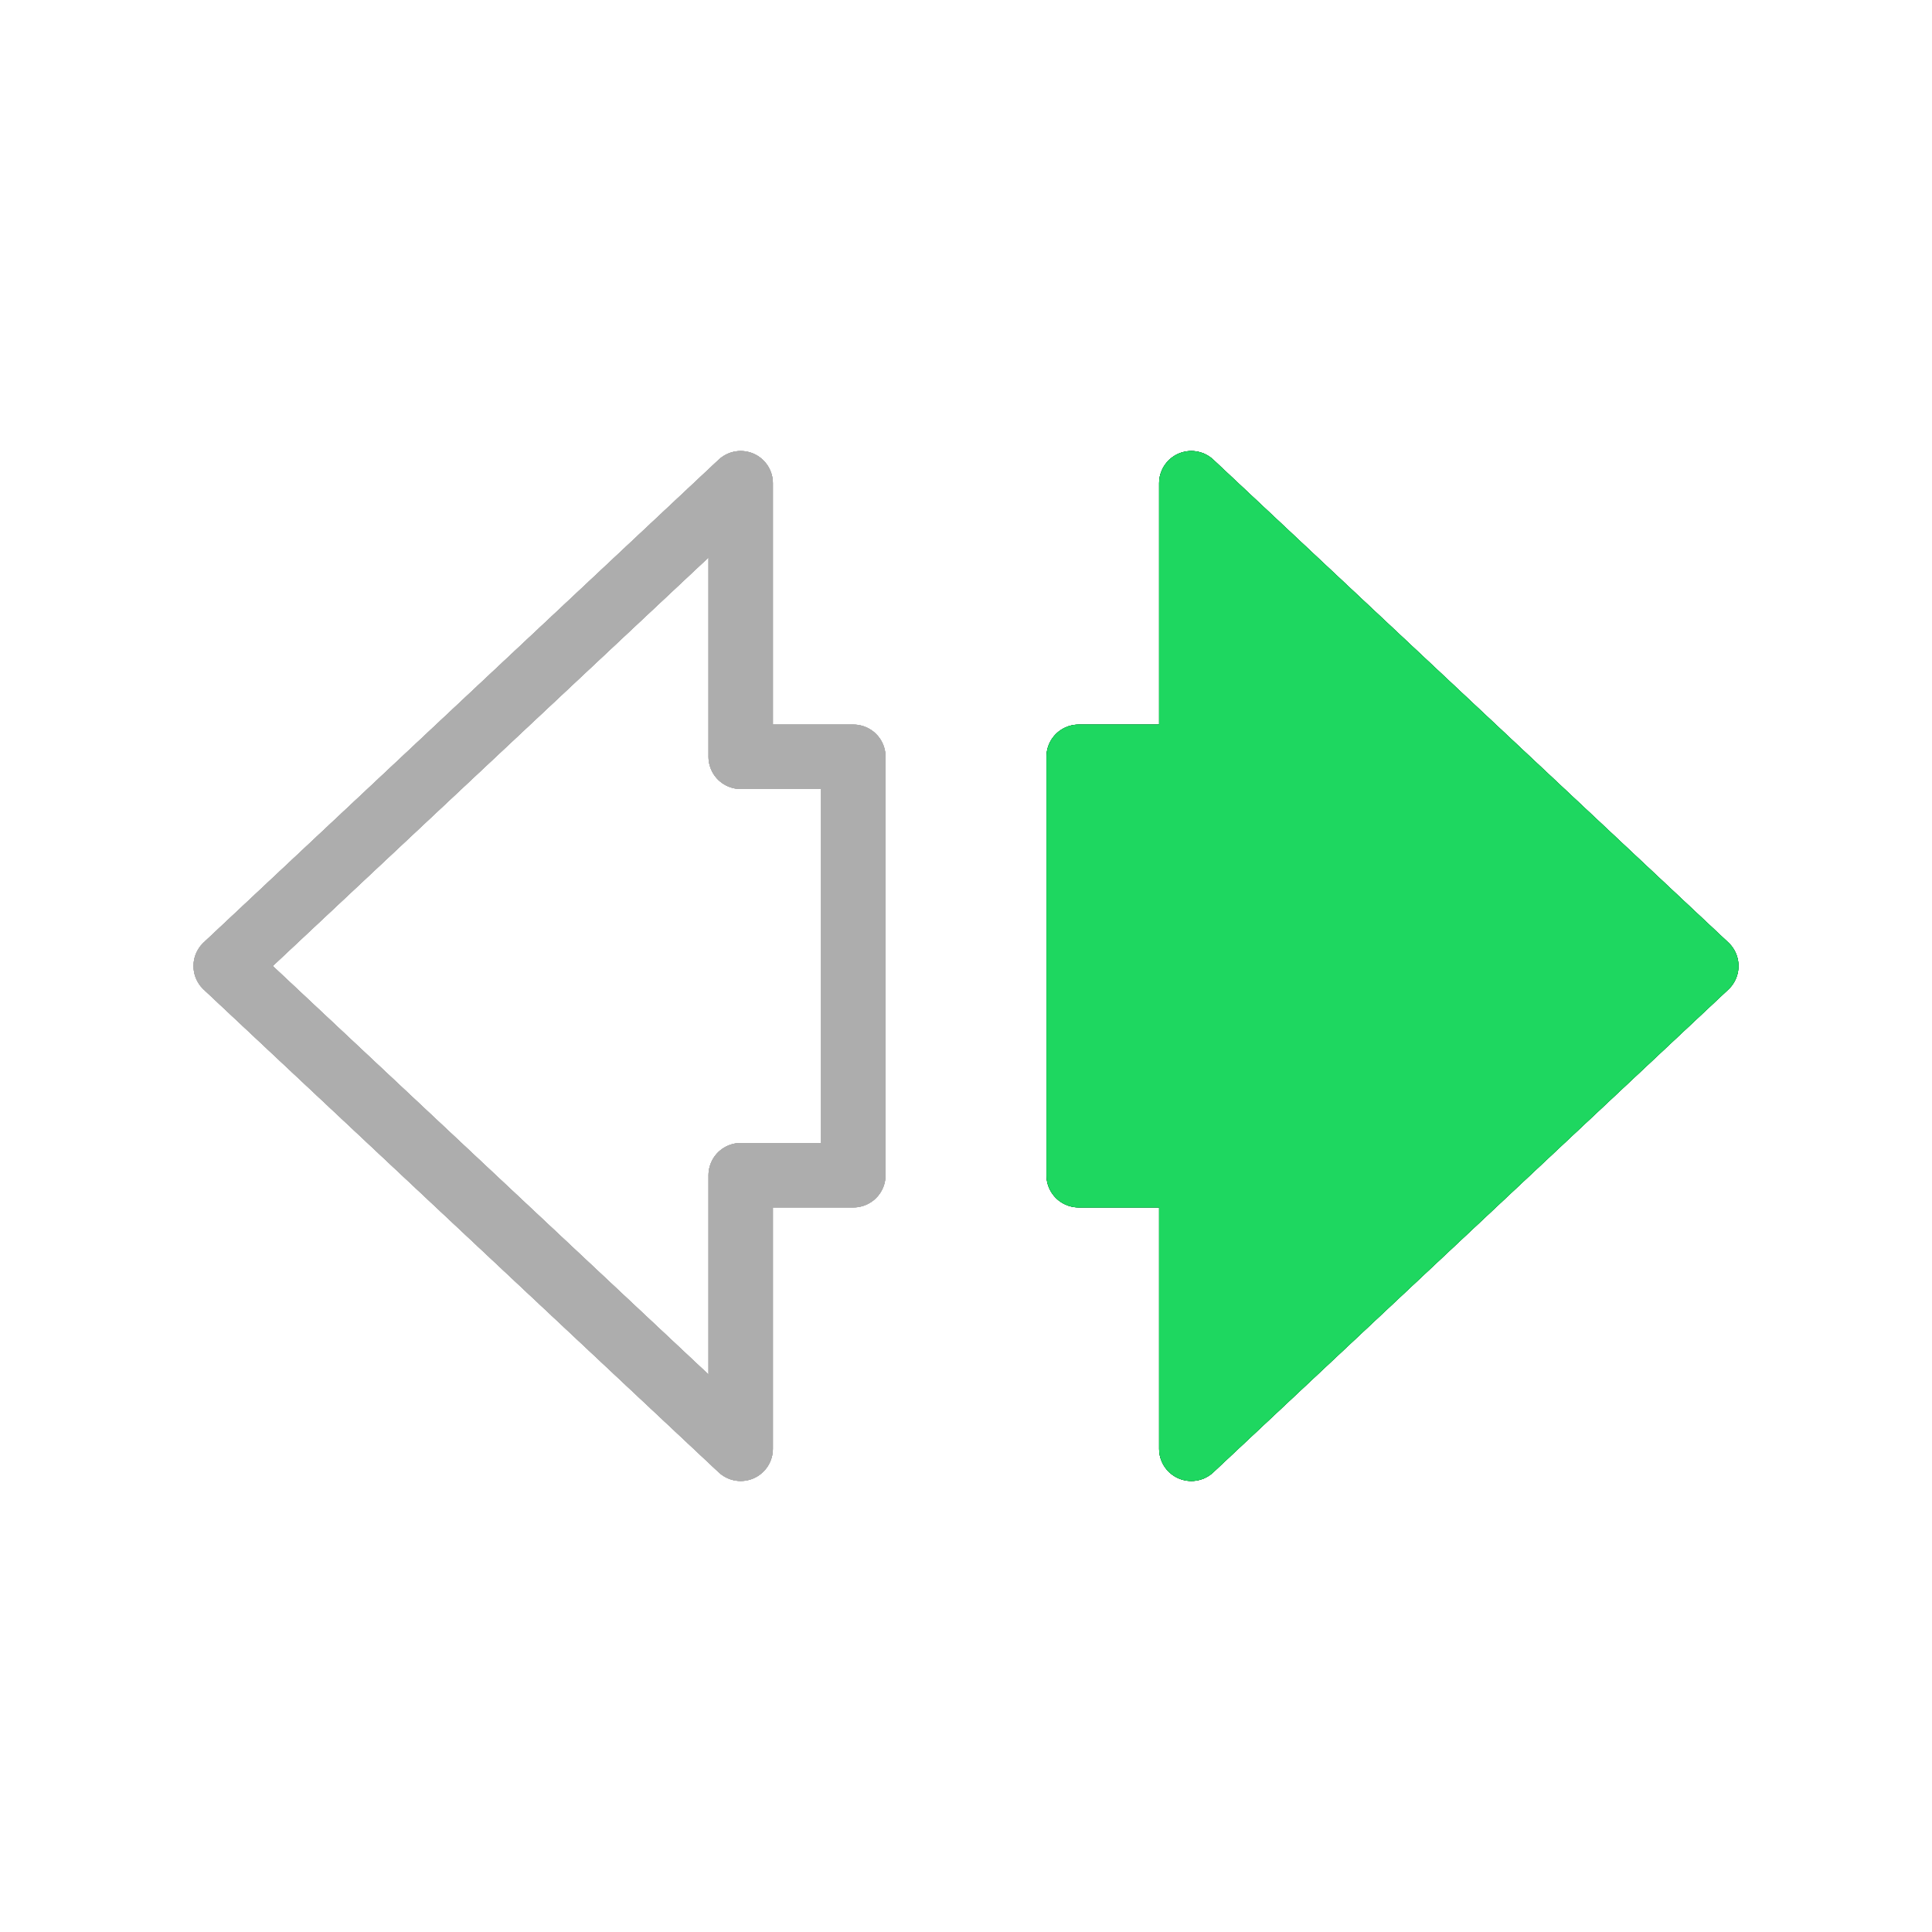
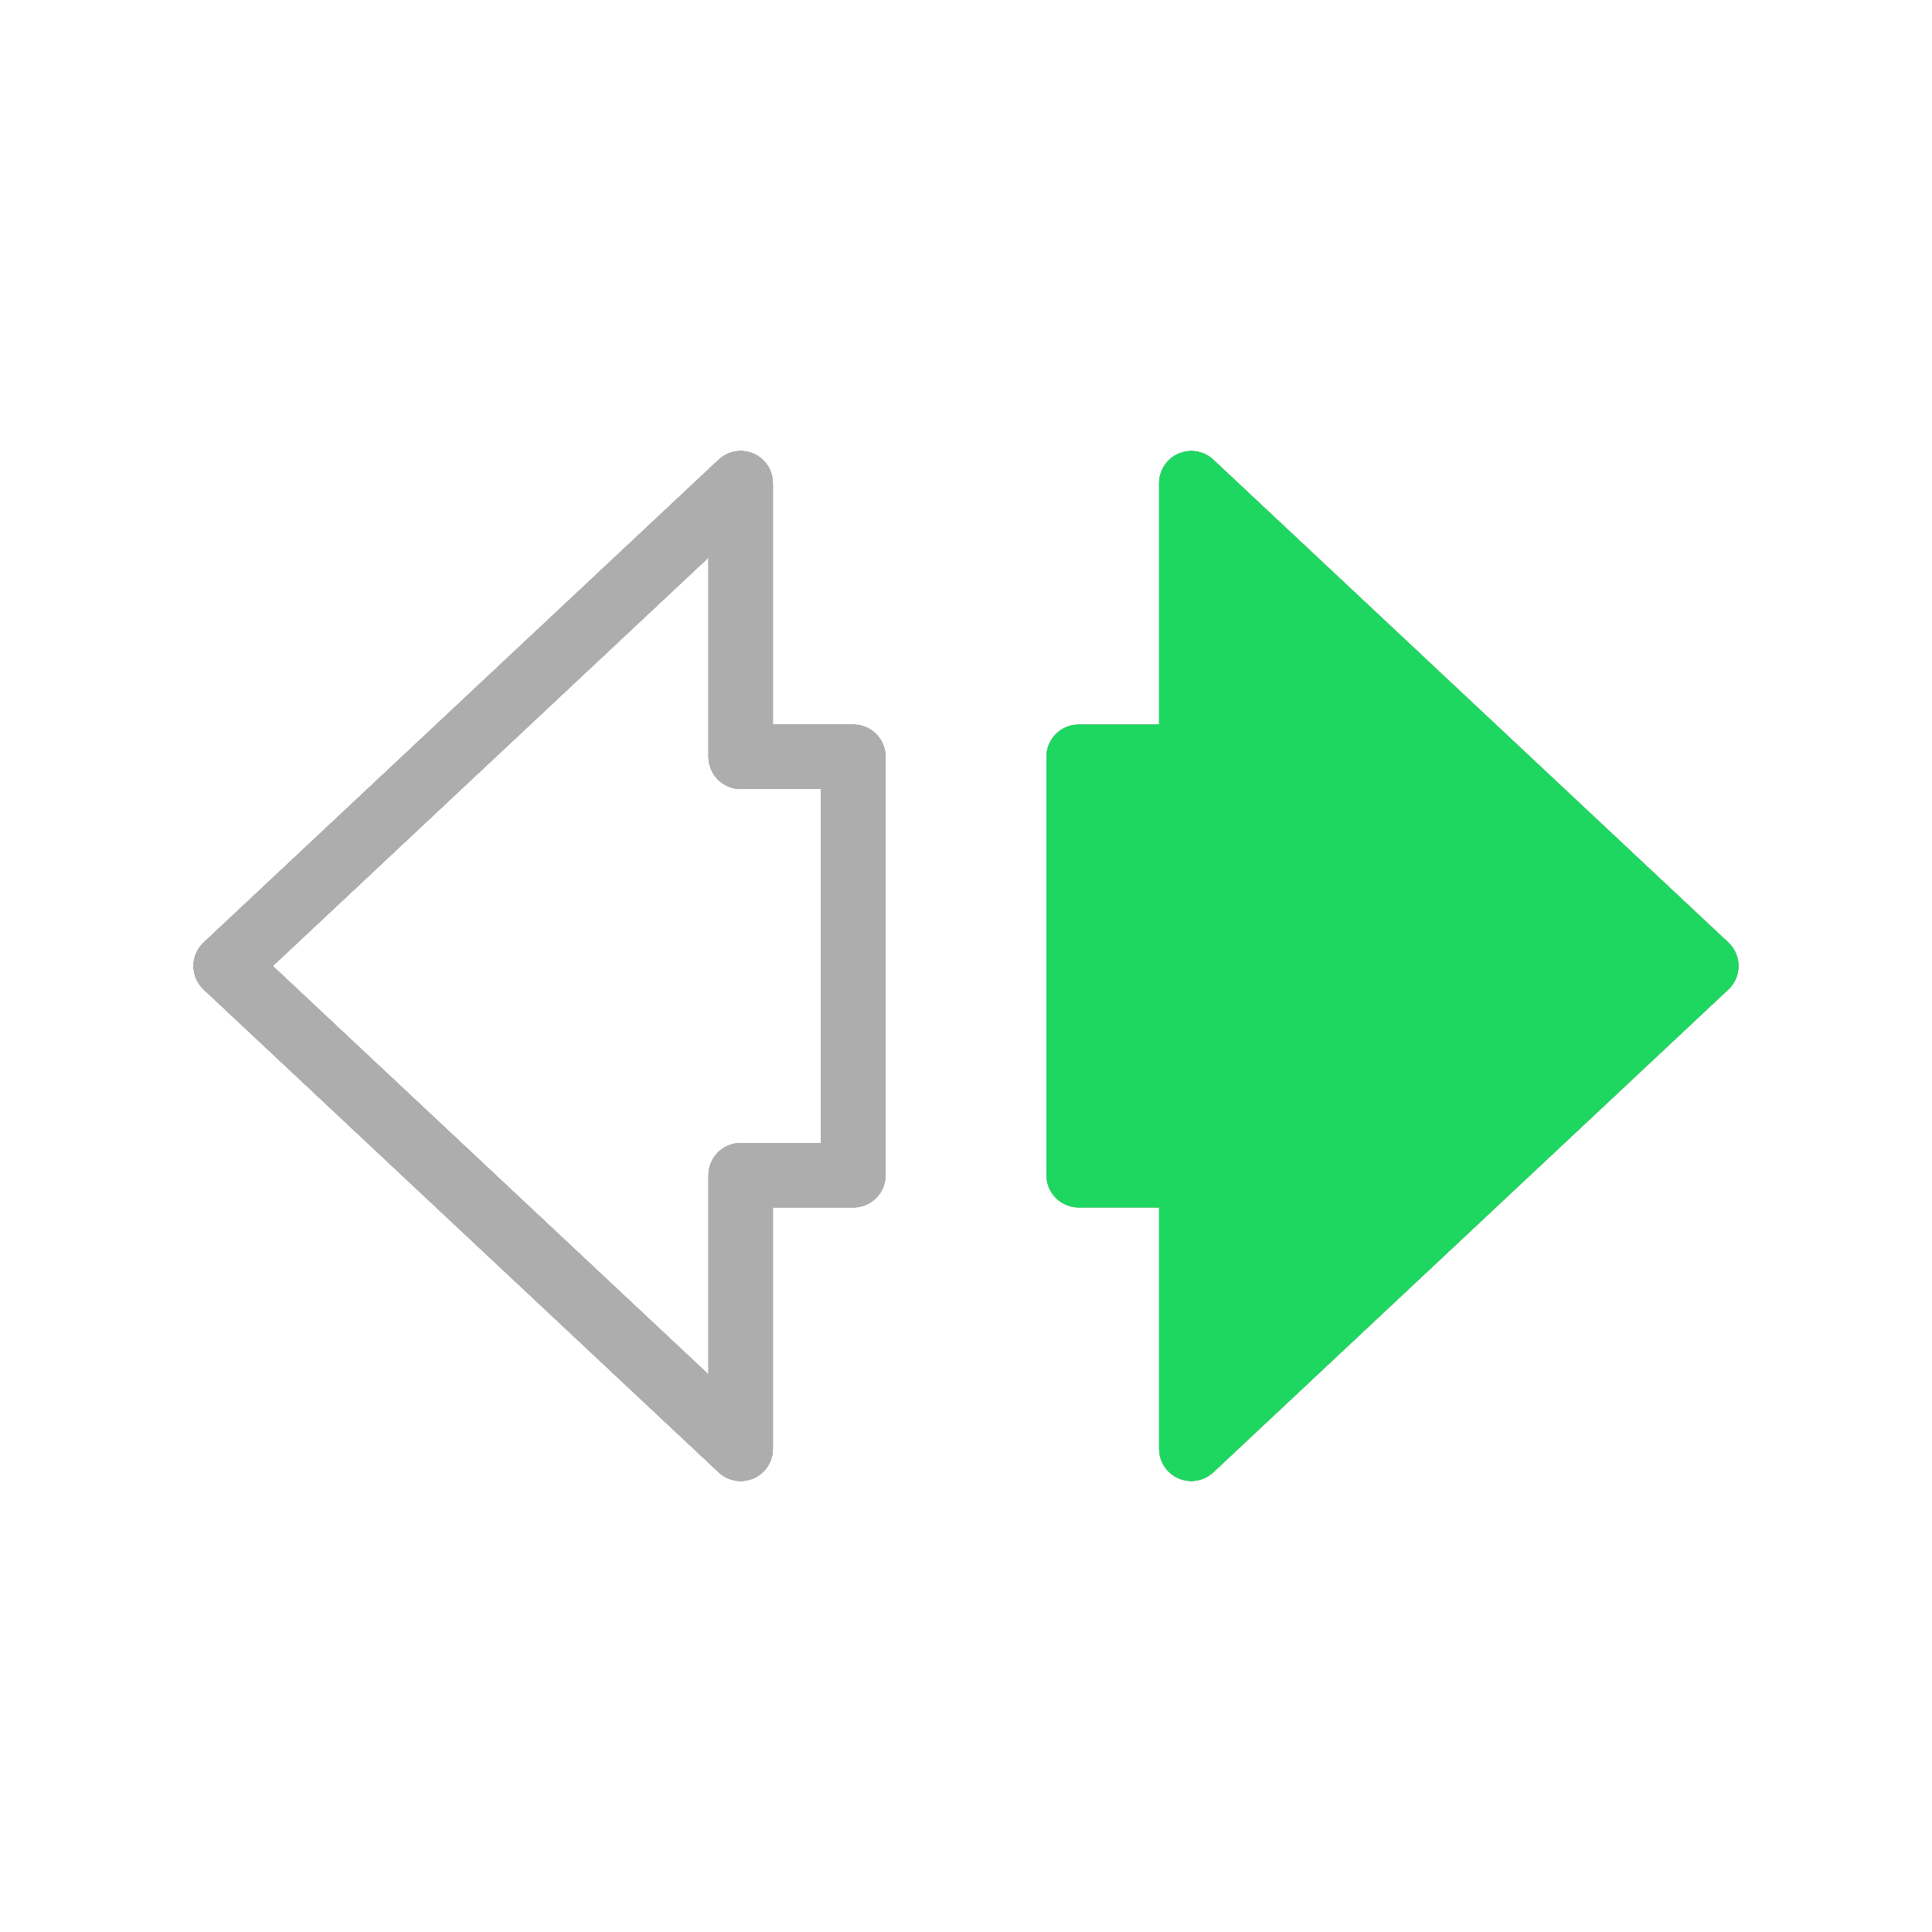
<svg xmlns="http://www.w3.org/2000/svg" width="200" height="200" viewBox="0 0 200 200">
  <g id="frames" data-loop="false">
    <g id="frame-0" data-ms="350">
      <animate attributeName="display" values="inline;none" keyTimes="0;0.146" dur="2400ms" calcMode="discrete" fill="freeze" />
      <g transform="matrix(.833 0 0 .833 16.7 16.7)">
        <path d="M192 100 128 40v34h-14v52h14v34Z" fill="#1ed760" stroke="#1ed760" stroke-linejoin="round" stroke-width="8" />
        <path d="M8 100 72 40v34h14v52H72v34Z" fill="none" stroke="#adadad" stroke-linejoin="round" stroke-width="8" />
      </g>
    </g>
    <g id="frame-1" data-ms="350">
      <animate attributeName="display" values="none;inline;none" keyTimes="0;0.146;0.292" dur="2400ms" calcMode="discrete" fill="freeze" />
      <g transform="matrix(.833 0 0 .833 16.7 16.7)">
-         <path d="M192 100 128 40v34h-14v52h14v34Z" fill="#0f5a2c" stroke="#0f5a2c" stroke-linejoin="round" stroke-width="8" />
+         <path d="M192 100 128 40v34h-14v52h14v34Z" fill="#adadad" stroke="#adadad" stroke-linejoin="round" stroke-width="8" />
        <path d="M8 100 72 40v34h14v52H72v34Z" fill="none" stroke="#adadad" stroke-linejoin="round" stroke-width="8" />
      </g>
    </g>
    <g id="frame-2" data-ms="350">
      <animate attributeName="display" values="none;inline;none" keyTimes="0;0.292;0.438" dur="2400ms" calcMode="discrete" fill="freeze" />
      <g transform="matrix(.833 0 0 .833 16.7 16.7)">
        <path d="M192 100 128 40v34h-14v52h14v34Z" fill="#1ed760" stroke="#1ed760" stroke-linejoin="round" stroke-width="8" />
        <path d="M8 100 72 40v34h14v52H72v34Z" fill="none" stroke="#adadad" stroke-linejoin="round" stroke-width="8" />
      </g>
    </g>
    <g id="frame-3" data-ms="350">
      <animate attributeName="display" values="none;inline;none" keyTimes="0;0.438;0.583" dur="2400ms" calcMode="discrete" fill="freeze" />
      <g transform="matrix(.833 0 0 .833 16.7 16.7)">
-         <path d="M192 100 128 40v34h-14v52h14v34Z" fill="#0f5a2c" stroke="#0f5a2c" stroke-linejoin="round" stroke-width="8" />
+         <path d="M192 100 128 40v34h-14v52h14v34Z" fill="#adadad" stroke="#adadad" stroke-linejoin="round" stroke-width="8" />
        <path d="M8 100 72 40v34h14v52H72v34Z" fill="none" stroke="#adadad" stroke-linejoin="round" stroke-width="8" />
      </g>
    </g>
    <g id="frame-4" data-ms="1000">
      <animate attributeName="display" values="none;inline" keyTimes="0;0.583" dur="2400ms" calcMode="discrete" fill="freeze" />
      <g transform="matrix(.833 0 0 .833 16.7 16.7)">
        <path d="M192 100 128 40v34h-14v52h14v34Z" fill="#1ed760" stroke="#1ed760" stroke-linejoin="round" stroke-width="8" />
        <path d="M8 100 72 40v34h14v52H72v34Z" fill="none" stroke="#adadad" stroke-linejoin="round" stroke-width="8" />
      </g>
    </g>
  </g>
</svg>
